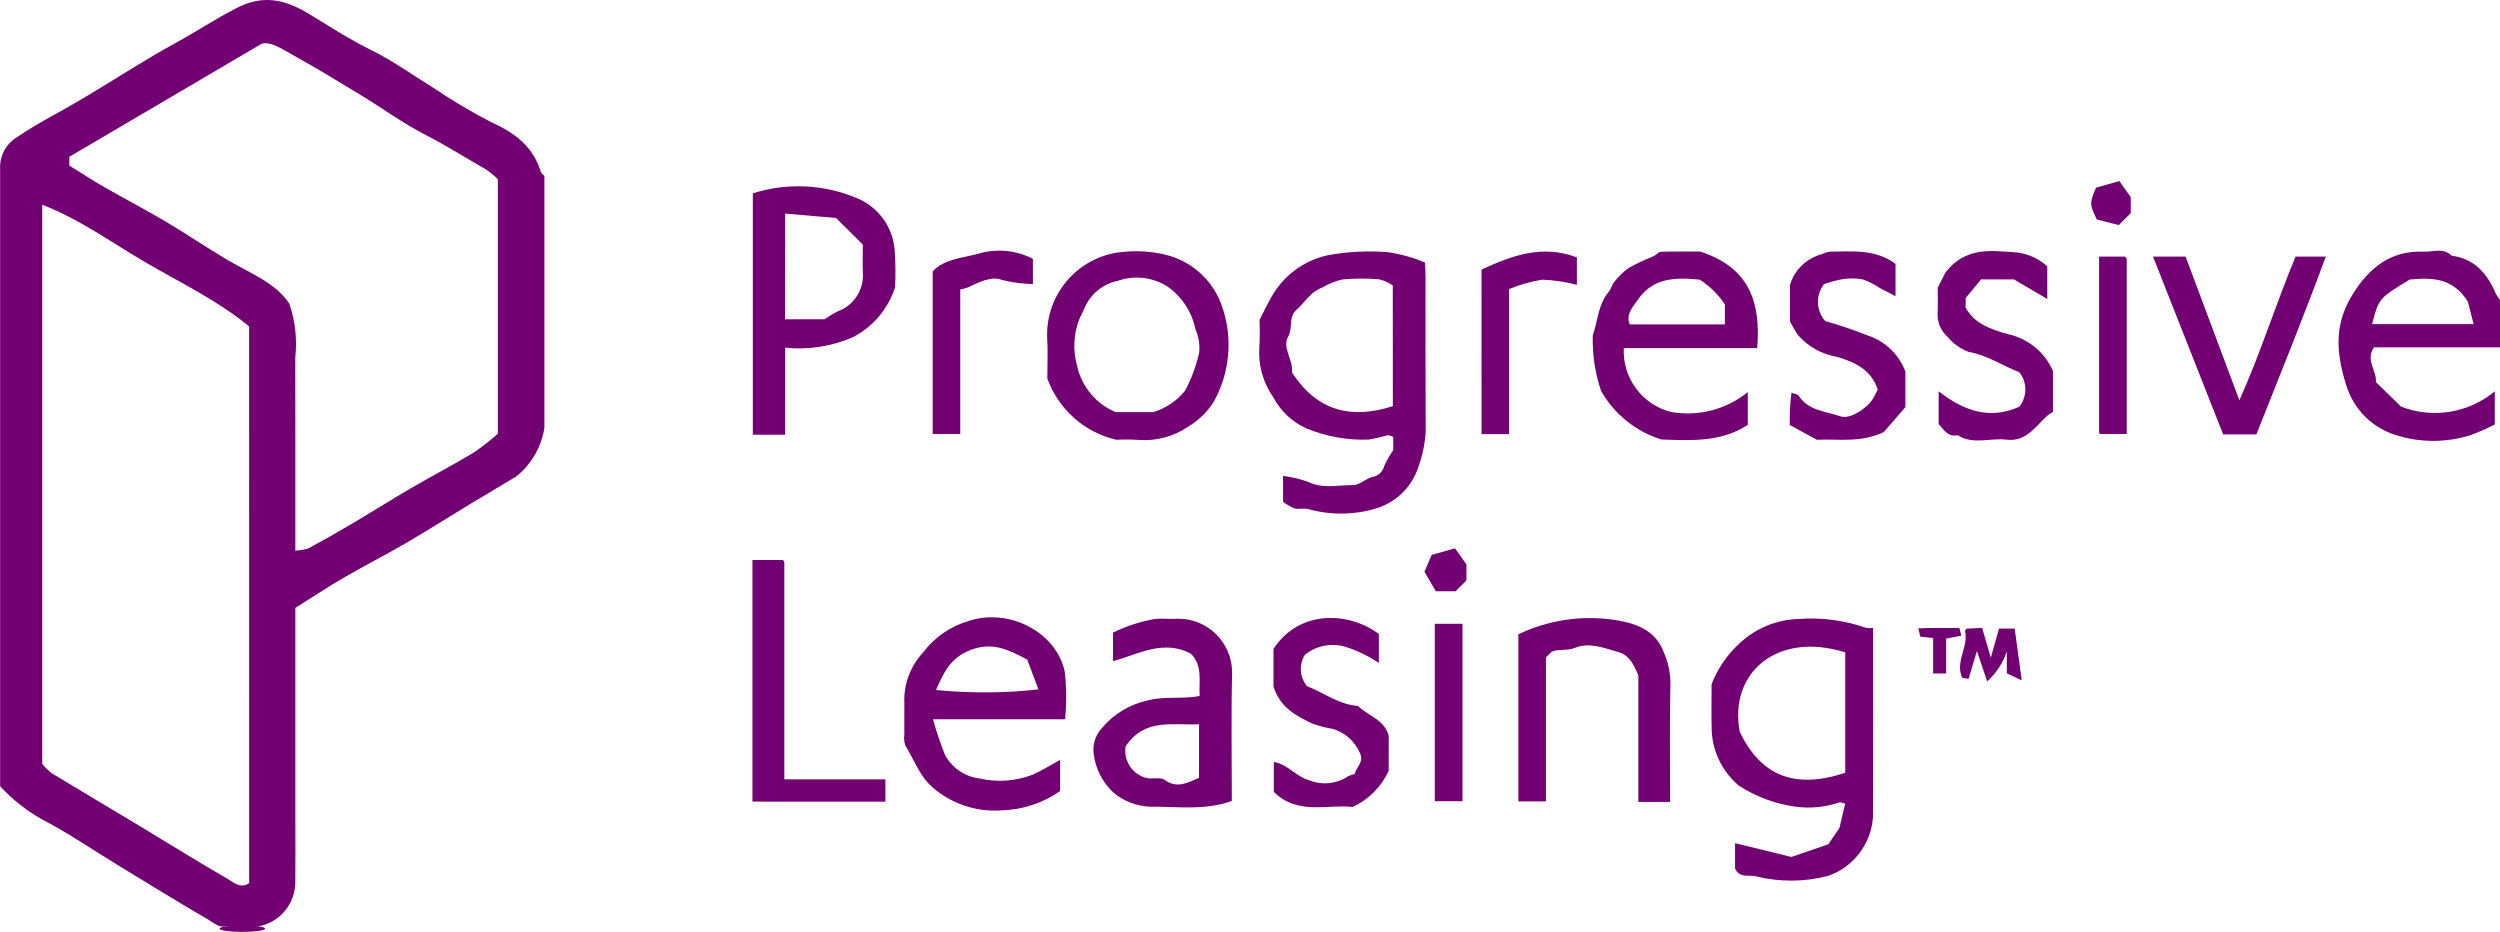
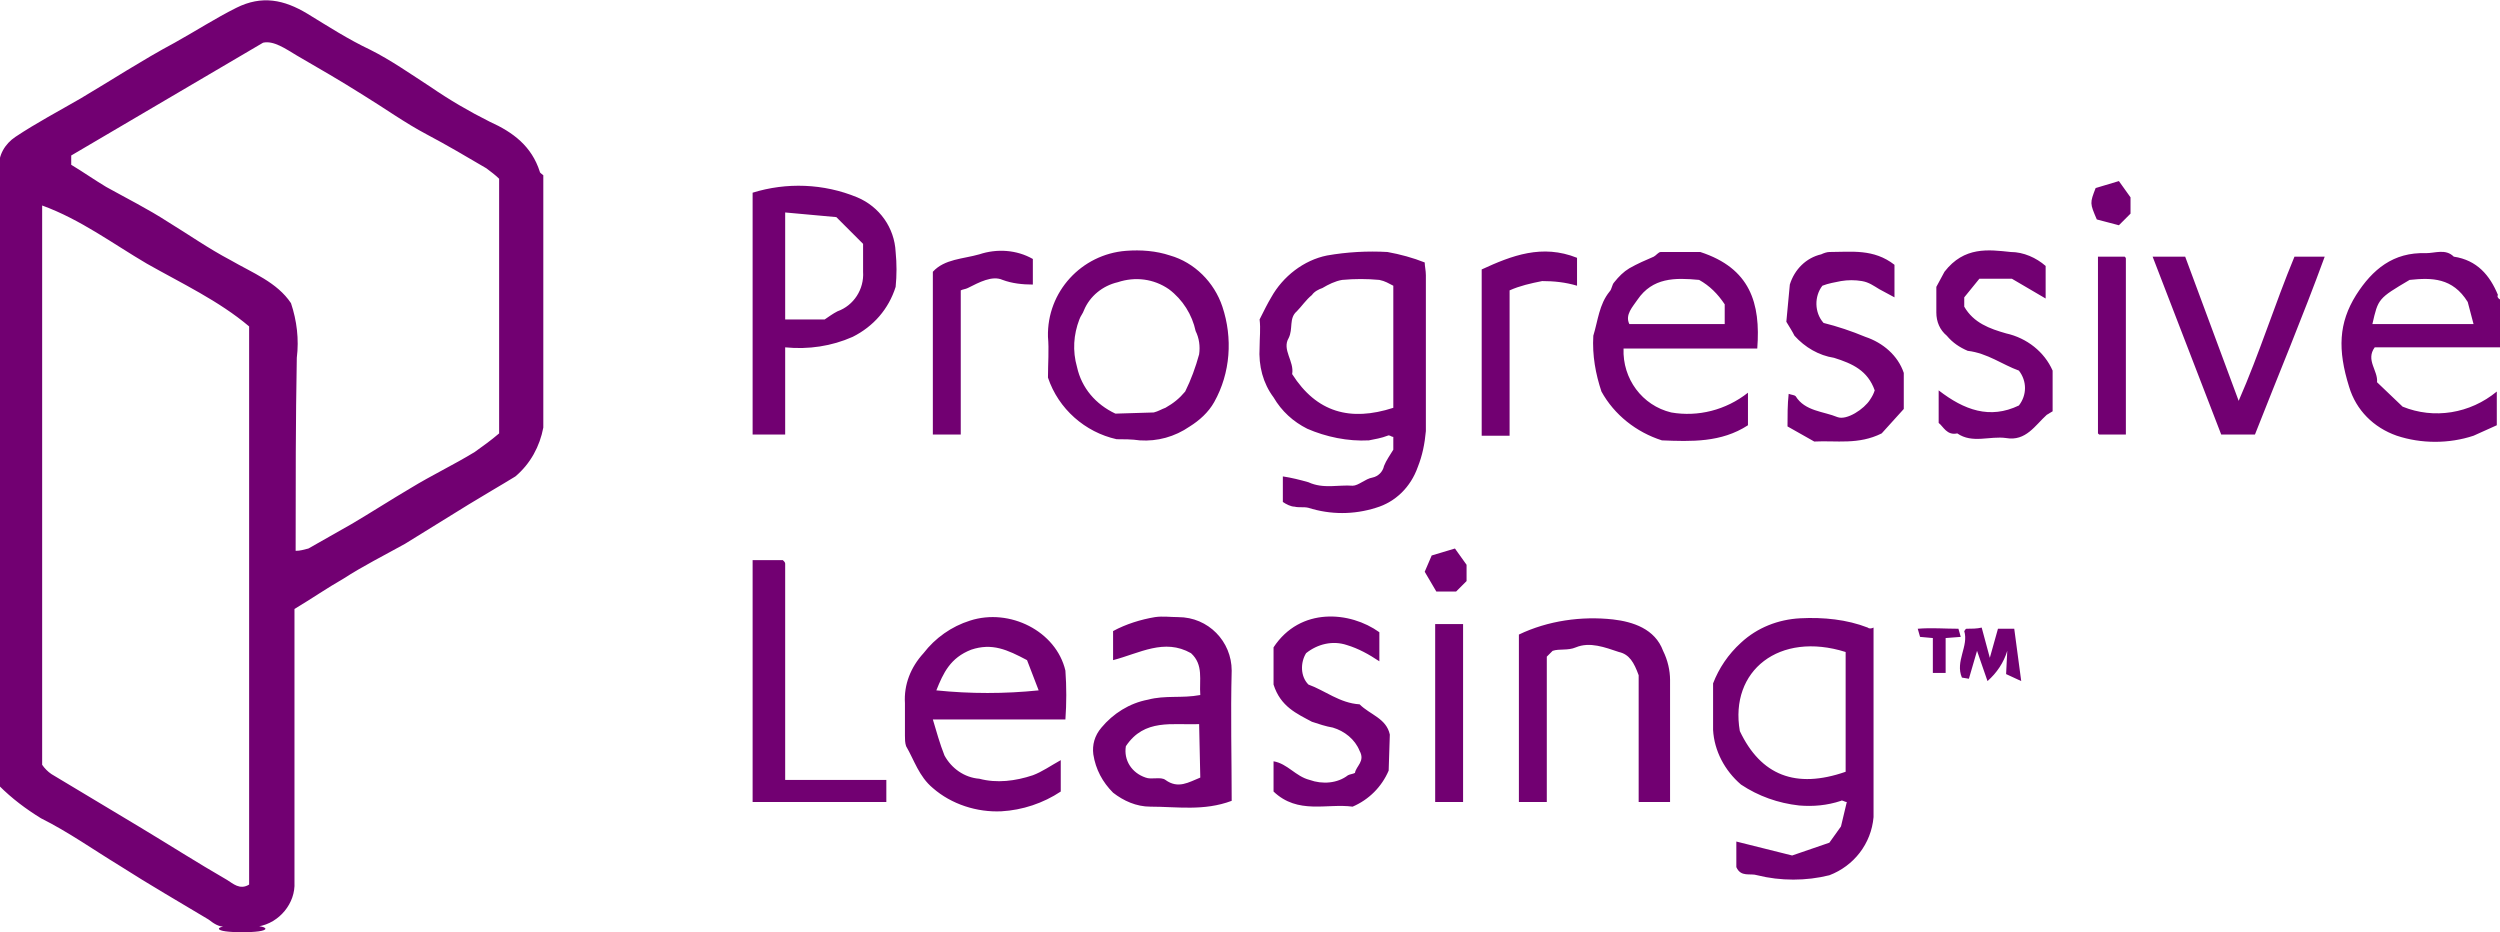
- <svg xmlns="http://www.w3.org/2000/svg" width="215" height="80.143" viewBox="0 0 215 80.143">
-   <g id="Progressive_Leasing" data-name="Progressive Leasing" transform="translate(-34.975 -418.028)">
-     <ellipse id="Ellipse_2" data-name="Ellipse 2" cx="1.964" cy="0.279" rx="1.964" ry="0.279" transform="translate(53.849 497.613)" fill="#720072" />
-     <path id="Path_45" data-name="Path 45" d="M57.2,497.694H54.425c-.633.144-1.081-.309-1.533-.573-2.547-1.483-5.056-3.028-7.572-4.561-2.257-1.374-4.443-2.879-6.782-4.094a14.771,14.771,0,0,1-3.552-2.819V432.555a3.011,3.011,0,0,1,1.438-2.721c1.769-1.215,3.716-2.17,5.567-3.271,2.706-1.608,5.342-3.34,8.1-4.847,1.78-.972,3.464-2.1,5.28-3.02,2.236-1.137,4.093-.725,6.123.5,1.784,1.075,3.533,2.221,5.422,3.148,1.823.895,3.488,2.107,5.229,3.17a48.046,48.046,0,0,0,5.088,3.027c2.034.918,3.606,2.107,4.262,4.3.033.111.179.188.3.311q0,10.8,0,21.668A6.669,6.669,0,0,1,79.374,459c-1.312.808-2.65,1.576-3.968,2.375-1.849,1.12-3.673,2.283-5.54,3.371-1.75,1.02-3.561,1.936-5.313,2.953-1.388.806-2.726,1.7-4.178,2.609v18.219c0,1.776.019,3.553-.005,5.329A3.864,3.864,0,0,1,57.2,497.694ZM56.4,446.1c-2.622-2.171-5.771-3.69-8.759-5.422-2.941-1.7-5.714-3.754-9.034-5.046v48.094a5.028,5.028,0,0,0,.834.812c2.476,1.507,4.973,2.978,7.455,4.472,2.538,1.528,5.05,3.1,7.616,4.582.528.3,1.124.909,1.889.385Zm3.98,19.279a4.063,4.063,0,0,0,1.1-.185q1.869-1,3.7-2.085c1.7-1.006,3.368-2.065,5.075-3.06,1.806-1.052,3.663-2.016,5.452-3.094a19.961,19.961,0,0,0,2.084-1.625V433.439a8.061,8.061,0,0,0-1.072-.874c-1.711-.968-3.366-2.025-5.125-2.925-1.921-.983-3.683-2.272-5.533-3.4-1.9-1.154-3.79-2.315-5.733-3.387-1.021-.563-2.048-1.3-2.858-1.059L40.94,431.509v.761c1.026.634,2,1.277,3.016,1.857,1.759,1.009,3.56,1.944,5.3,2.976,1.81,1.072,3.547,2.267,5.363,3.328,1.9,1.109,4.013,1.9,5.234,3.7a10.7,10.7,0,0,1,.515,4.658C60.379,454.247,60.375,459.7,60.375,465.378Z" transform="translate(0 0)" fill="#720072" />
-     <path id="Path_46" data-name="Path 46" d="M309.958,494.09v-2.223a10.21,10.21,0,0,1,2.177.523c1.264.62,2.564.247,3.837.273.548.012,1.085-.562,1.667-.7a1.263,1.263,0,0,0,1.023-.951,8.364,8.364,0,0,1,.772-1.359v-1.14c-.157-.046-.343-.164-.5-.135a15.038,15.038,0,0,1-1.624.368,12.826,12.826,0,0,1-5.346-.961,6,6,0,0,1-2.858-2.7,6.631,6.631,0,0,1-1.189-4.258,21.728,21.728,0,0,0,.015-2.372c.389-.752.673-1.364,1.012-1.945a7.326,7.326,0,0,1,4.818-3.61,19.7,19.7,0,0,1,5.208-.273,13.108,13.108,0,0,1,3.191.892c.013.273.051.707.051,1.143,0,4.474-.011,8.947.013,13.421a11.005,11.005,0,0,1-.655,3.09,5.481,5.481,0,0,1-3.628,3.5,10.444,10.444,0,0,1-5.826.046c-.371-.095-.8.045-1.172-.054A4.369,4.369,0,0,1,309.958,494.09Zm9.437-18.6a3.677,3.677,0,0,0-1.152-.525,18.253,18.253,0,0,0-3.162.005,5.866,5.866,0,0,0-1.692.667,3.591,3.591,0,0,0-.949.561c-.476.438-.861.974-1.342,1.4-.695.621-.276,1.529-.7,2.284-.55.971.474,2.05.323,3.088,2.115,3.279,5.048,4.073,8.678,2.9Z" transform="translate(-164.64 -32.913)" fill="#720072" />
-     <path id="Path_47" data-name="Path 47" d="M419.867,552.895c0,5.534.015,10.921-.007,16.308a5.786,5.786,0,0,1-3.842,5.01,12.663,12.663,0,0,1-6.233.04c-.593-.161-1.354.209-1.785-.664V571.4l4.844,1.188,3.18-1.093.953-1.4.494-2.09c-.18-.038-.4-.162-.531-.1a8.256,8.256,0,0,1-3.61.376,11.959,11.959,0,0,1-4.988-1.814,6.583,6.583,0,0,1-2.352-4.744c-.04-1.442-.008-2.885-.008-3.99a9.308,9.308,0,0,1,2.4-3.513,7.759,7.759,0,0,1,5.079-2.1,14.43,14.43,0,0,1,5.82.768A2.688,2.688,0,0,0,419.867,552.895Zm-2.39,2.1c-5.746-1.824-10.035,1.65-9.076,6.824,1.829,3.838,4.771,4.954,9.076,3.53Z" transform="translate(-223.81 -80.861)" fill="#720072" />
-     <path id="Path_48" data-name="Path 48" d="M200.947,479.763h-2.781V459a12.909,12.909,0,0,1,8.954.417,5.259,5.259,0,0,1,3.259,4.686,25.933,25.933,0,0,1,.02,2.979,7.338,7.338,0,0,1-3.651,4.3,11.629,11.629,0,0,1-5.8.893Zm-.008-9.934h3.4a8.638,8.638,0,0,1,1.087-.662,3.3,3.3,0,0,0,2.2-3.4c-.025-.786,0-1.573,0-2.355l-2.3-2.292-4.38-.379Z" transform="translate(-98.448 -24.345)" fill="#720072" />
-     <path id="Path_49" data-name="Path 49" d="M244.823,560.618H233.462A27.331,27.331,0,0,0,234.5,563.7a3.893,3.893,0,0,0,2.957,2.009,7.773,7.773,0,0,0,4.572-.325c.78-.338,1.5-.8,2.365-1.271v2.68a9.234,9.234,0,0,1-5.077,1.662,8.126,8.126,0,0,1-5.882-1.97c-1.15-.995-1.585-2.382-2.346-3.588a1.953,1.953,0,0,1-.093-.943c-.01-.92,0-1.841,0-2.762a5.972,5.972,0,0,1,1.586-4.287,7.556,7.556,0,0,1,3.985-2.751c3.4-1.112,7.445.928,8.215,4.316A19.351,19.351,0,0,1,244.823,560.618Zm-3.262-5.134c-1.652-.877-2.986-1.516-4.8-.85-1.8.658-2.386,1.983-3.043,3.469a42.51,42.51,0,0,0,8.81-.05Z" transform="translate(-118.247 -80.734)" fill="#720072" />
-     <path id="Path_50" data-name="Path 50" d="M555.792,476.629v4.057h-10.84c-.759,1.1.252,2,.166,2.987l2.161,2.113a8.05,8.05,0,0,0,8.065-1.316v2.852a18.1,18.1,0,0,1-2.031.9,10.64,10.64,0,0,1-6.593-.025,6.444,6.444,0,0,1-4.135-4.2c-1.036-3.234-.915-5.546.565-7.915,1.375-2.2,3.248-3.748,6.049-3.619.811.037,1.71-.381,2.429.344,1.991.254,3.071,1.557,3.808,3.263A4.515,4.515,0,0,0,555.792,476.629Zm-2.756.146c-1.289-2.087-3.094-2.091-5-1.919-2.668,1.613-2.668,1.613-3.24,3.834h8.726C553.331,477.94,553.167,477.29,553.035,476.775Z" transform="translate(-305.817 -32.789)" fill="#720072" />
-     <path id="Path_51" data-name="Path 51" d="M394.322,480.849H382.85a5.385,5.385,0,0,0,4.075,5.5,8.2,8.2,0,0,0,6.587-1.712v2.811c-2.272,1.518-4.906,1.35-7.423,1.266a9.033,9.033,0,0,1-5.2-4.19,13.757,13.757,0,0,1-.708-4.757c.436-1.266.453-2.681,1.388-3.771.194-.226.243-.574.438-.8a6.167,6.167,0,0,1,1.266-1.242,20.685,20.685,0,0,1,2.15-1.013c.222-.106.418-.367.631-.373,1.253-.036,2.508-.017,3.367-.017C393.687,473.94,394.64,476.949,394.322,480.849Zm-2.781-3.756a7.365,7.365,0,0,0-2.169-2.128c-2.071-.2-4-.181-5.3,1.708-.444.649-1.063,1.252-.72,2.141h8.187Z" transform="translate(-208.227 -32.889)" fill="#720072" />
-     <path id="Path_52" data-name="Path 52" d="M267.881,488.738a8.319,8.319,0,0,1-5.927-5.273c0-1.176.065-2.356-.014-3.527a7.151,7.151,0,0,1,6.728-7.373,10.61,10.61,0,0,1,3.809.354,6.851,6.851,0,0,1,4.514,4.37,10.034,10.034,0,0,1-.745,8.215,6.5,6.5,0,0,1-2.141,2.081,6.643,6.643,0,0,1-4.285,1.167A15.817,15.817,0,0,0,267.881,488.738Zm3.192-2.374a5.506,5.506,0,0,0,1.024-.433,5.694,5.694,0,0,0,1.714-1.429,13.082,13.082,0,0,0,1.2-3.24,3.9,3.9,0,0,0-.312-2.014,5.937,5.937,0,0,0-2.26-3.585,4.887,4.887,0,0,0-4.4-.6,3.988,3.988,0,0,0-2.916,2.417c-.106.284-.269.546-.392.824a6.345,6.345,0,0,0-.21,4.1,5.628,5.628,0,0,0,3.3,3.956Z" transform="translate(-136.911 -32.89)" fill="#720072" />
-     <path id="Path_53" data-name="Path 53" d="M283.866,567.806c-2.41.856-4.7.466-6.963.494a5.141,5.141,0,0,1-3.244-1.239,5.475,5.475,0,0,1-1.667-3.26,2.74,2.74,0,0,1,.689-2.251,7.12,7.12,0,0,1,3.955-2.39c1.483-.394,2.943-.082,4.464-.383-.08-1.288.281-2.6-.75-3.632-2.339-1.252-4.443.007-6.7.643V553.33a13.254,13.254,0,0,1,3.62-1.179c.655-.061,1.324.03,1.982-.018a4.63,4.63,0,0,1,4.64,4.616C283.8,560.424,283.866,564.1,283.866,567.806Zm-2.818-6.595c-2.288.1-4.7-.544-6.314,1.9A2.417,2.417,0,0,0,276.4,565.8c.523.182,1.282-.092,1.68.192,1.117.8,2.012.214,2.965-.175Z" transform="translate(-142.955 -80.896)" fill="#720072" />
-     <path id="Path_54" data-name="Path 54" d="M377.16,567.814h-2.728v-10.87c-.444-1.079-.828-1.762-1.719-2.017-1.227-.351-2.525-.864-3.705-.373-.716.3-1.4.07-2.036.346l-.486.484v12.388h-2.373V553.4a14.267,14.267,0,0,1,8.144-1.258c1.7.24,3.6.782,4.334,2.743a6.733,6.733,0,0,1,.6,2.528C377.12,560.826,377.16,564.244,377.16,567.814Z" transform="translate(-198.559 -80.821)" fill="#720072" />
-     <path id="Path_55" data-name="Path 55" d="M464.9,482.755v3.524a3.042,3.042,0,0,0-.5.338c-1.024.93-1.825,2.261-3.5,2.048-1.394-.177-2.864.476-4.192-.386-.9.2-1.227-.558-1.64-.945v-2.828c2.193,1.716,4.416,2.46,6.937,1.327a2.381,2.381,0,0,0,0-2.97c-1.419-.538-2.735-1.462-4.362-1.746a4.268,4.268,0,0,1-1.811-1.3,2.523,2.523,0,0,1-.853-2.008c.04-.785.009-1.574.009-2.21l.683-1.337c1.716-2.151,3.789-1.851,5.74-1.728a4.76,4.76,0,0,1,3,1.226v2.81l-2.868-1.687h-2.824l-1.329,1.6v.837c.788,1.414,2.2,1.855,3.576,2.259A5.5,5.5,0,0,1,464.9,482.755Z" transform="translate(-253.37 -32.827)" fill="#720072" />
-     <path id="Path_56" data-name="Path 56" d="M422.966,475.4a3.884,3.884,0,0,1,2.749-2.637,2.194,2.194,0,0,1,.7-.217c1.9,0,3.845-.251,5.624,1.051v2.782c-.45-.233-.9-.463-1.347-.7a6.656,6.656,0,0,0-1.465-.746,5.155,5.155,0,0,0-1.772-.013,11.117,11.117,0,0,0-1.56.415,2.488,2.488,0,0,0,.1,3.183,36.96,36.96,0,0,1,3.577,1.213,5.183,5.183,0,0,1,3.317,3.131v3.059l-1.863,2.145c-2.025.953-3.918.568-5.752.661l-2.326-1.272a17.021,17.021,0,0,1,.146-2.773c.284.11.533.126.613.25.847,1.319,2.351,1.344,3.617,1.785.772.269,2.255-.659,2.785-1.543.156-.26.283-.537.4-.77-.567-1.709-1.93-2.337-3.471-2.8a5.764,5.764,0,0,1-3.374-1.865c-.249-.35-.442-.74-.7-1.176Z" transform="translate(-234.05 -32.878)" fill="#720072" />
-     <path id="Path_57" data-name="Path 57" d="M320.932,565.149a6.339,6.339,0,0,1-3.1,3.1c-2.167-.254-4.74.734-6.778-1.3v-2.57c1.214.194,1.888,1.261,3.066,1.579a3.569,3.569,0,0,0,3.338-.361,1.981,1.981,0,0,1,.55-.177c.119-.6.85-1.038.431-1.855a3.67,3.67,0,0,0-2.3-2.026,10.791,10.791,0,0,1-1.785-.463c-1.348-.663-2.733-1.329-3.328-3.181v-3.249c2.322-3.5,6.631-3.114,9.063-1.271v2.491a11.281,11.281,0,0,0-2.82-1.375,3.835,3.835,0,0,0-3.53.653,2.3,2.3,0,0,0,.181,2.725c1.417.538,2.711,1.577,4.367,1.691.878.863,2.3,1.177,2.649,2.574Z" transform="translate(-166.531 -80.821)" fill="#720072" />
-     <path id="Path_58" data-name="Path 58" d="M501.691,473.65h2.8l4.629,12.362c1.848-4.145,3.135-8.291,4.831-12.362h2.6c-1.91,5.182-3.955,10.215-5.97,15.289h-2.859Z" transform="translate(-281.556 -33.555)" fill="#720072" />
-     <path id="Path_59" data-name="Path 59" d="M198.084,560.179V539.4H200.7c-.035-.031.022.006.059.057a.312.312,0,0,1,.069.167c0,6.168,0,12.337,0,18.64h8.69v1.919Z" transform="translate(-98.399 -73.211)" fill="#720072" />
-     <path id="Path_60" data-name="Path 60" d="M245.773,473.06v2.17a11.871,11.871,0,0,1-2.639-.35c-.943-.378-2.049.225-3.021.661a4.012,4.012,0,0,1-.588.156v12.429h-2.372v-13.98c1.014-1.113,2.6-1.14,3.983-1.546A6.327,6.327,0,0,1,245.773,473.06Z" transform="translate(-121.968 -32.773)" fill="#720072" />
-     <path id="Path_61" data-name="Path 61" d="M356.132,474.109c2.626-1.208,5.218-2.168,8.2-1.046v2.359a14.088,14.088,0,0,0-2.989-.442,13.357,13.357,0,0,0-2.845.807v12.477h-2.364Z" transform="translate(-193.745 -32.901)" fill="#720072" />
-     <path id="Path_62" data-name="Path 62" d="M490,473.651h2.229c.071.088.146.138.146.187.005,4.991,0,9.982,0,15.072H490.1c-.023-.029-.1-.078-.1-.128C490,483.791,490,478.8,490,473.651Z" transform="translate(-274.503 -33.556)" fill="#720072" />
-     <path id="Path_63" data-name="Path 63" d="M346,553.248h2.38v15.257H346V553.248Z" transform="translate(-187.632 -81.574)" fill="#720072" />
-     <path id="Path_64" data-name="Path 64" d="M463.881,556.153a6.047,6.047,0,0,1-1.693,2.579l-.879-2.617-.718,2.4-.552-.1c-.628-1.412.595-2.7.24-4.048.09-.09.134-.173.184-.177.44-.03.88-.046,1.294-.064l.745,2.567.706-2.5h1.35c.185,1.357.376,2.762.607,4.45l-1.283-.607Z" transform="translate(-256.319 -82.103)" fill="#720072" />
-     <path id="Path_65" data-name="Path 65" d="M346.436,540.581h-1.7l-.976-1.686.626-1.442,2.006-.564.981,1.385v1.371Z" transform="translate(-186.283 -71.705)" fill="#720072" />
-     <path id="Path_66" data-name="Path 66" d="M490.657,461.064l-1.893-.482c-.631-1.364-.631-1.364-.064-2.736l2.007-.565.981,1.385v1.371Z" transform="translate(-273.467 -23.68)" fill="#720072" />
-     <path id="Path_67" data-name="Path 67" d="M453.211,555.057v3h-1.117v-3.045l-1.113-.125-.163-.711c1.2-.06,2.347-.007,3.533-.035l.161.666Z" transform="translate(-250.867 -82.111)" fill="#720072" />
-   </g>
+ <svg xmlns="http://www.w3.org/2000/svg" xml:space="preserve" viewBox="0 0 215 80.1">
+   <path fill="#720072" d="M20.825 79.572c1.1 0 2 .1 2 .3s-.9.3-2 .3-2-.1-2-.3.9-.3 2-.3zm1.4.1h-2.8c-.6.1-1.1-.3-1.5-.6-2.5-1.5-5.1-3-7.6-4.6-2.3-1.4-4.4-2.9-6.8-4.1-1.3-.8-2.5-1.7-3.6-2.8v-53.1c-.1-1.1.5-2.1 1.4-2.7 1.8-1.2 3.7-2.2 5.6-3.3 2.7-1.6 5.3-3.3 8.1-4.8 1.8-1 3.5-2.1 5.3-3 2.2-1.1 4.1-.7 6.1.5 1.8 1.1 3.5 2.2 5.4 3.1 1.8.9 3.5 2.1 5.2 3.2 1.6 1.1 3.3 2.1 5.1 3 2 .9 3.6 2.1 4.3 4.3 0 .1.2.2.3.3v21.7c-.3 1.6-1.1 3.1-2.4 4.2-1.3.8-2.7 1.6-4 2.4-1.8 1.1-3.7 2.3-5.5 3.4-1.8 1-3.6 1.9-5.3 3-1.4.8-2.7 1.7-4.2 2.6v23.5c.1 1.8-1.3 3.5-3.1 3.8zm-.8-51.6c-2.6-2.2-5.8-3.7-8.8-5.4-2.9-1.7-5.7-3.8-9-5v48.1c.2.3.5.6.8.8l7.5 4.5c2.5 1.5 5 3.1 7.6 4.6.5.3 1.1.9 1.9.4v-48zm4 19.3c.4 0 .7-.1 1.1-.2 1.2-.7 2.5-1.4 3.7-2.1 1.7-1 3.4-2.1 5.1-3.1 1.8-1.1 3.7-2 5.5-3.1.7-.5 1.4-1 2.1-1.6v-21.9c-.3-.3-.7-.6-1.1-.9-1.7-1-3.4-2-5.1-2.9-1.9-1-3.7-2.3-5.5-3.4-1.9-1.2-3.8-2.3-5.7-3.4-1-.6-2-1.3-2.9-1.1l-16.5 9.7v.8c1 .6 2 1.3 3 1.9 1.8 1 3.6 1.9 5.3 3 1.8 1.1 3.5 2.3 5.4 3.3 1.9 1.1 4 1.9 5.2 3.7.5 1.5.7 3.1.5 4.7-.1 5.4-.1 10.9-.1 16.6zm84.9-4.2v-2.2c.7.1 1.5.3 2.2.5 1.3.6 2.6.2 3.8.3.5 0 1.1-.6 1.7-.7.5-.1.9-.5 1-1 .2-.5.5-.9.8-1.4v-1.1c-.2 0-.3-.2-.5-.1-.5.2-1.1.3-1.6.4-1.8.1-3.7-.3-5.3-1-1.2-.6-2.2-1.5-2.9-2.7-.9-1.2-1.3-2.7-1.2-4.3 0-.8.1-1.6 0-2.4.4-.8.7-1.4 1-1.9 1-1.8 2.8-3.2 4.8-3.6 1.7-.3 3.5-.4 5.2-.3 1.1.2 2.2.5 3.2.9 0 .3.1.7.1 1.1v13.4c-.1 1.1-.3 2.1-.7 3.1-.6 1.7-1.9 3-3.6 3.5-1.9.6-3.9.6-5.8 0-.4-.1-.8 0-1.2-.1-.3 0-.7-.2-1-.4zm9.5-18.6c-.4-.2-.7-.4-1.2-.5-1.1-.1-2.1-.1-3.2 0-.6.1-1.2.4-1.7.7-.3.1-.7.3-.9.6-.5.4-.9 1-1.3 1.4-.7.6-.3 1.5-.7 2.3-.6 1 .5 2 .3 3.1 2.1 3.3 5 4.1 8.7 2.9v-10.5zm41.3 29.4v16.3c-.2 2.3-1.7 4.2-3.8 5-2 .5-4.2.5-6.2 0-.6-.2-1.4.2-1.8-.7v-2.2l4.8 1.2 3.2-1.1 1-1.4.5-2.1c-.2 0-.4-.2-.5-.1-1.2.4-2.4.5-3.6.4-1.8-.2-3.5-.8-5-1.8-1.4-1.2-2.3-2.9-2.4-4.7v-4c.5-1.3 1.3-2.5 2.4-3.5 1.4-1.3 3.2-2 5.1-2.1 2-.1 4 .1 5.8.8.1.1.3.1.5 0zm-2.4 2.1c-5.7-1.8-10 1.6-9.1 6.8 1.8 3.8 4.8 5 9.1 3.5v-10.3zm-91.2-18.7h-2.8v-20.8c2.9-.9 6.1-.8 9 .4 1.9.8 3.2 2.6 3.3 4.7.1 1 .1 2 0 3-.6 1.9-1.9 3.4-3.7 4.3-1.8.8-3.8 1.1-5.8.9v7.5zm0-9.9h3.4c.3-.2.7-.5 1.1-.7 1.4-.5 2.3-1.9 2.2-3.4v-2.4l-2.3-2.3-4.4-.4v9.2zm24.1 34.4h-11.4c.3 1 .6 2.1 1 3.1.6 1.1 1.7 1.9 3 2 1.5.4 3.1.2 4.6-.3.8-.3 1.5-.8 2.4-1.3v2.7c-1.5 1-3.3 1.6-5.1 1.7-2.1.1-4.3-.6-5.9-2-1.2-1-1.6-2.4-2.3-3.6-.1-.3-.1-.6-.1-.9v-2.8c-.1-1.6.5-3.1 1.6-4.3 1-1.3 2.4-2.3 4-2.8 3.4-1.1 7.4.9 8.2 4.3.1 1.4.1 2.8 0 4.2zm-3.3-5.1c-1.7-.9-3-1.5-4.8-.9-1.8.7-2.4 2-3 3.5 2.9.3 5.9.3 8.8 0l-1-2.6zm126.7-31v4.1h-10.8c-.8 1.1.3 2 .2 3l2.2 2.1c2.7 1.1 5.8.6 8.1-1.3v2.9c-.7.3-1.3.6-2 .9-2.1.7-4.5.7-6.6 0-2-.7-3.5-2.2-4.1-4.2-1-3.2-.9-5.5.6-7.9 1.4-2.2 3.2-3.7 6-3.6.8 0 1.7-.4 2.4.3 2 .3 3.1 1.6 3.8 3.3-.1.1 0 .3.2.4zm-2.8.2c-1.3-2.1-3.1-2.1-5-1.9-2.7 1.6-2.7 1.6-3.2 3.8h8.7l-.5-1.9zm-61.1 4h-11.5c-.1 2.6 1.6 4.9 4.1 5.5 2.3.4 4.7-.2 6.6-1.7v2.8c-2.3 1.5-4.9 1.4-7.4 1.3-2.2-.7-4.1-2.2-5.2-4.2-.5-1.5-.8-3.1-.7-4.8.4-1.3.5-2.7 1.4-3.8.2-.2.2-.6.4-.8.4-.5.8-.9 1.3-1.2.7-.4 1.4-.7 2.1-1 .2-.1.4-.4.6-.4h3.4c4.3 1.4 5.2 4.4 4.9 8.3zm-2.8-3.8c-.6-.9-1.3-1.6-2.2-2.1-2.1-.2-4-.2-5.3 1.7-.4.6-1.1 1.3-.7 2.1h8.2v-1.7zm-52.3 11.6c-2.7-.6-5-2.6-5.9-5.3 0-1.2.1-2.4 0-3.5-.1-3.9 2.9-7.1 6.7-7.4 1.3-.1 2.6 0 3.8.4 2.1.6 3.8 2.3 4.5 4.4.9 2.7.7 5.7-.7 8.2-.5.9-1.3 1.6-2.1 2.1-1.3.9-2.8 1.3-4.3 1.2-.7-.1-1.4-.1-2-.1zm3.2-2.3c.4-.1.7-.3 1-.4.7-.4 1.2-.8 1.7-1.4.5-1 .9-2.1 1.2-3.2.1-.7 0-1.4-.3-2-.3-1.4-1.1-2.7-2.3-3.6-1.3-.9-2.9-1.1-4.4-.6-1.3.3-2.4 1.2-2.9 2.4-.1.3-.3.5-.4.8-.5 1.3-.6 2.7-.2 4.1.4 1.8 1.6 3.2 3.3 4l3.3-.1zm6.7 33.4c-2.4.9-4.7.5-7 .5-1.2 0-2.3-.5-3.2-1.2-.9-.9-1.5-2-1.7-3.3-.1-.8.1-1.6.7-2.3 1-1.2 2.4-2.1 4-2.4 1.5-.4 2.9-.1 4.5-.4-.1-1.3.3-2.6-.8-3.6-2.3-1.3-4.4 0-6.7.6v-2.5c1.1-.6 2.4-1 3.6-1.2.7-.1 1.3 0 2 0 2.6 0 4.6 2.1 4.6 4.6-.1 3.8 0 7.5 0 11.2zm-2.8-6.6c-2.3.1-4.7-.5-6.3 1.9-.2 1.2.5 2.3 1.7 2.7.5.2 1.3-.1 1.7.2 1.1.8 2 .2 3-.2l-.1-4.6zm40.5 6.7h-2.7v-10.9c-.4-1.1-.8-1.8-1.7-2-1.2-.4-2.5-.9-3.7-.4-.7.3-1.4.1-2 .3l-.5.5v12.5h-2.4v-14.4c2.5-1.2 5.4-1.6 8.1-1.3 1.7.2 3.6.8 4.3 2.7.4.8.6 1.7.6 2.5v10.5zm32.9-37.1v3.5c-.2.1-.3.2-.5.3-1 .9-1.8 2.3-3.5 2-1.4-.2-2.9.5-4.2-.4-.9.2-1.2-.6-1.6-.9v-2.8c2.2 1.7 4.4 2.5 6.9 1.3.7-.9.7-2.1 0-3-1.4-.5-2.7-1.5-4.4-1.7-.7-.3-1.3-.7-1.8-1.3-.6-.5-.9-1.2-.9-2v-2.2l.7-1.3c1.7-2.2 3.8-1.9 5.7-1.7 1.1 0 2.2.5 3 1.2v2.8l-2.9-1.7h-2.8l-1.3 1.6v.8c.8 1.4 2.2 1.9 3.6 2.3 1.8.4 3.3 1.6 4 3.2zm-22.6-7.4c.4-1.3 1.4-2.3 2.7-2.6.2-.1.5-.2.7-.2 1.9 0 3.8-.3 5.6 1.1v2.8c-.4-.2-.9-.5-1.3-.7-.5-.3-.9-.6-1.5-.7-.6-.1-1.2-.1-1.8 0-.5.1-1.1.2-1.6.4-.7.9-.7 2.3.1 3.2 1.2.3 2.4.7 3.6 1.2 1.5.5 2.8 1.6 3.3 3.1v3.1l-1.9 2.1c-2 1-3.9.6-5.8.7l-2.3-1.3c0-.9 0-1.9.1-2.8.3.1.5.1.6.2.8 1.3 2.4 1.3 3.6 1.8.8.3 2.3-.7 2.8-1.5.2-.3.3-.5.4-.8-.6-1.7-1.9-2.3-3.5-2.8-1.3-.2-2.5-.9-3.4-1.9-.2-.4-.4-.7-.7-1.2l.3-3.2zm-34.5 41.8c-.6 1.4-1.7 2.5-3.1 3.1-2.2-.3-4.7.7-6.8-1.3v-2.6c1.2.2 1.9 1.3 3.1 1.6 1.1.4 2.4.3 3.3-.4.2-.1.4-.1.6-.2.1-.6.9-1 .4-1.9-.4-1-1.3-1.7-2.3-2-.6-.1-1.2-.3-1.8-.5-1.3-.7-2.7-1.3-3.3-3.2v-3.2c2.3-3.5 6.6-3.1 9.1-1.3v2.5c-.9-.6-1.8-1.1-2.8-1.4-1.2-.4-2.5-.1-3.5.7-.5.8-.5 2 .2 2.7 1.4.5 2.7 1.6 4.4 1.7.9.9 2.3 1.2 2.6 2.6l-.1 3.1zm65.7-44.2h2.8l4.6 12.4c1.8-4.1 3.1-8.3 4.8-12.4h2.6c-1.9 5.2-4 10.2-6 15.3h-2.9l-5.9-15.3zm-120.4 46.9v-20.8h2.6l.1.1s.1.1.1.2v18.6h8.7v1.9h-11.5zm24.1-46.7v2.2c-.9 0-1.8-.1-2.6-.4-.9-.4-2 .2-3 .7-.2.1-.4.1-.6.2v12.4h-2.4v-14c1-1.1 2.6-1.1 4-1.5 1.5-.5 3.2-.4 4.6.4zm38.6.9c2.6-1.2 5.2-2.2 8.2-1v2.4c-1-.3-2-.4-3-.4-1 .2-1.9.4-2.8.8v12.5h-2.4v-14.3zm53.1-1.1h2.2c.1.1.1.1.1.2v15.1h-2.3l-.1-.1v-15.2zm-57.1 31.6h2.4v15.3h-2.4v-15.3zm49.2 2.3c-.3 1-.9 1.9-1.7 2.6l-.9-2.6-.7 2.4-.6-.1c-.6-1.4.6-2.7.2-4 .1-.1.1-.2.2-.2.4 0 .9 0 1.3-.1l.7 2.6.7-2.5h1.4l.6 4.5-1.3-.6.1-2zm-47.4-5.1h-1.7l-1-1.7.6-1.4 2-.6 1 1.4v1.4l-.9.9zm57-31.5-1.9-.5c-.6-1.4-.6-1.4-.1-2.7l2-.6 1 1.4v1.4l-1 1zm-14.9 35.5v3h-1.1v-3l-1.1-.1-.2-.7c1.2-.1 2.3 0 3.5 0l.2.7-1.3.1z" />
</svg>
